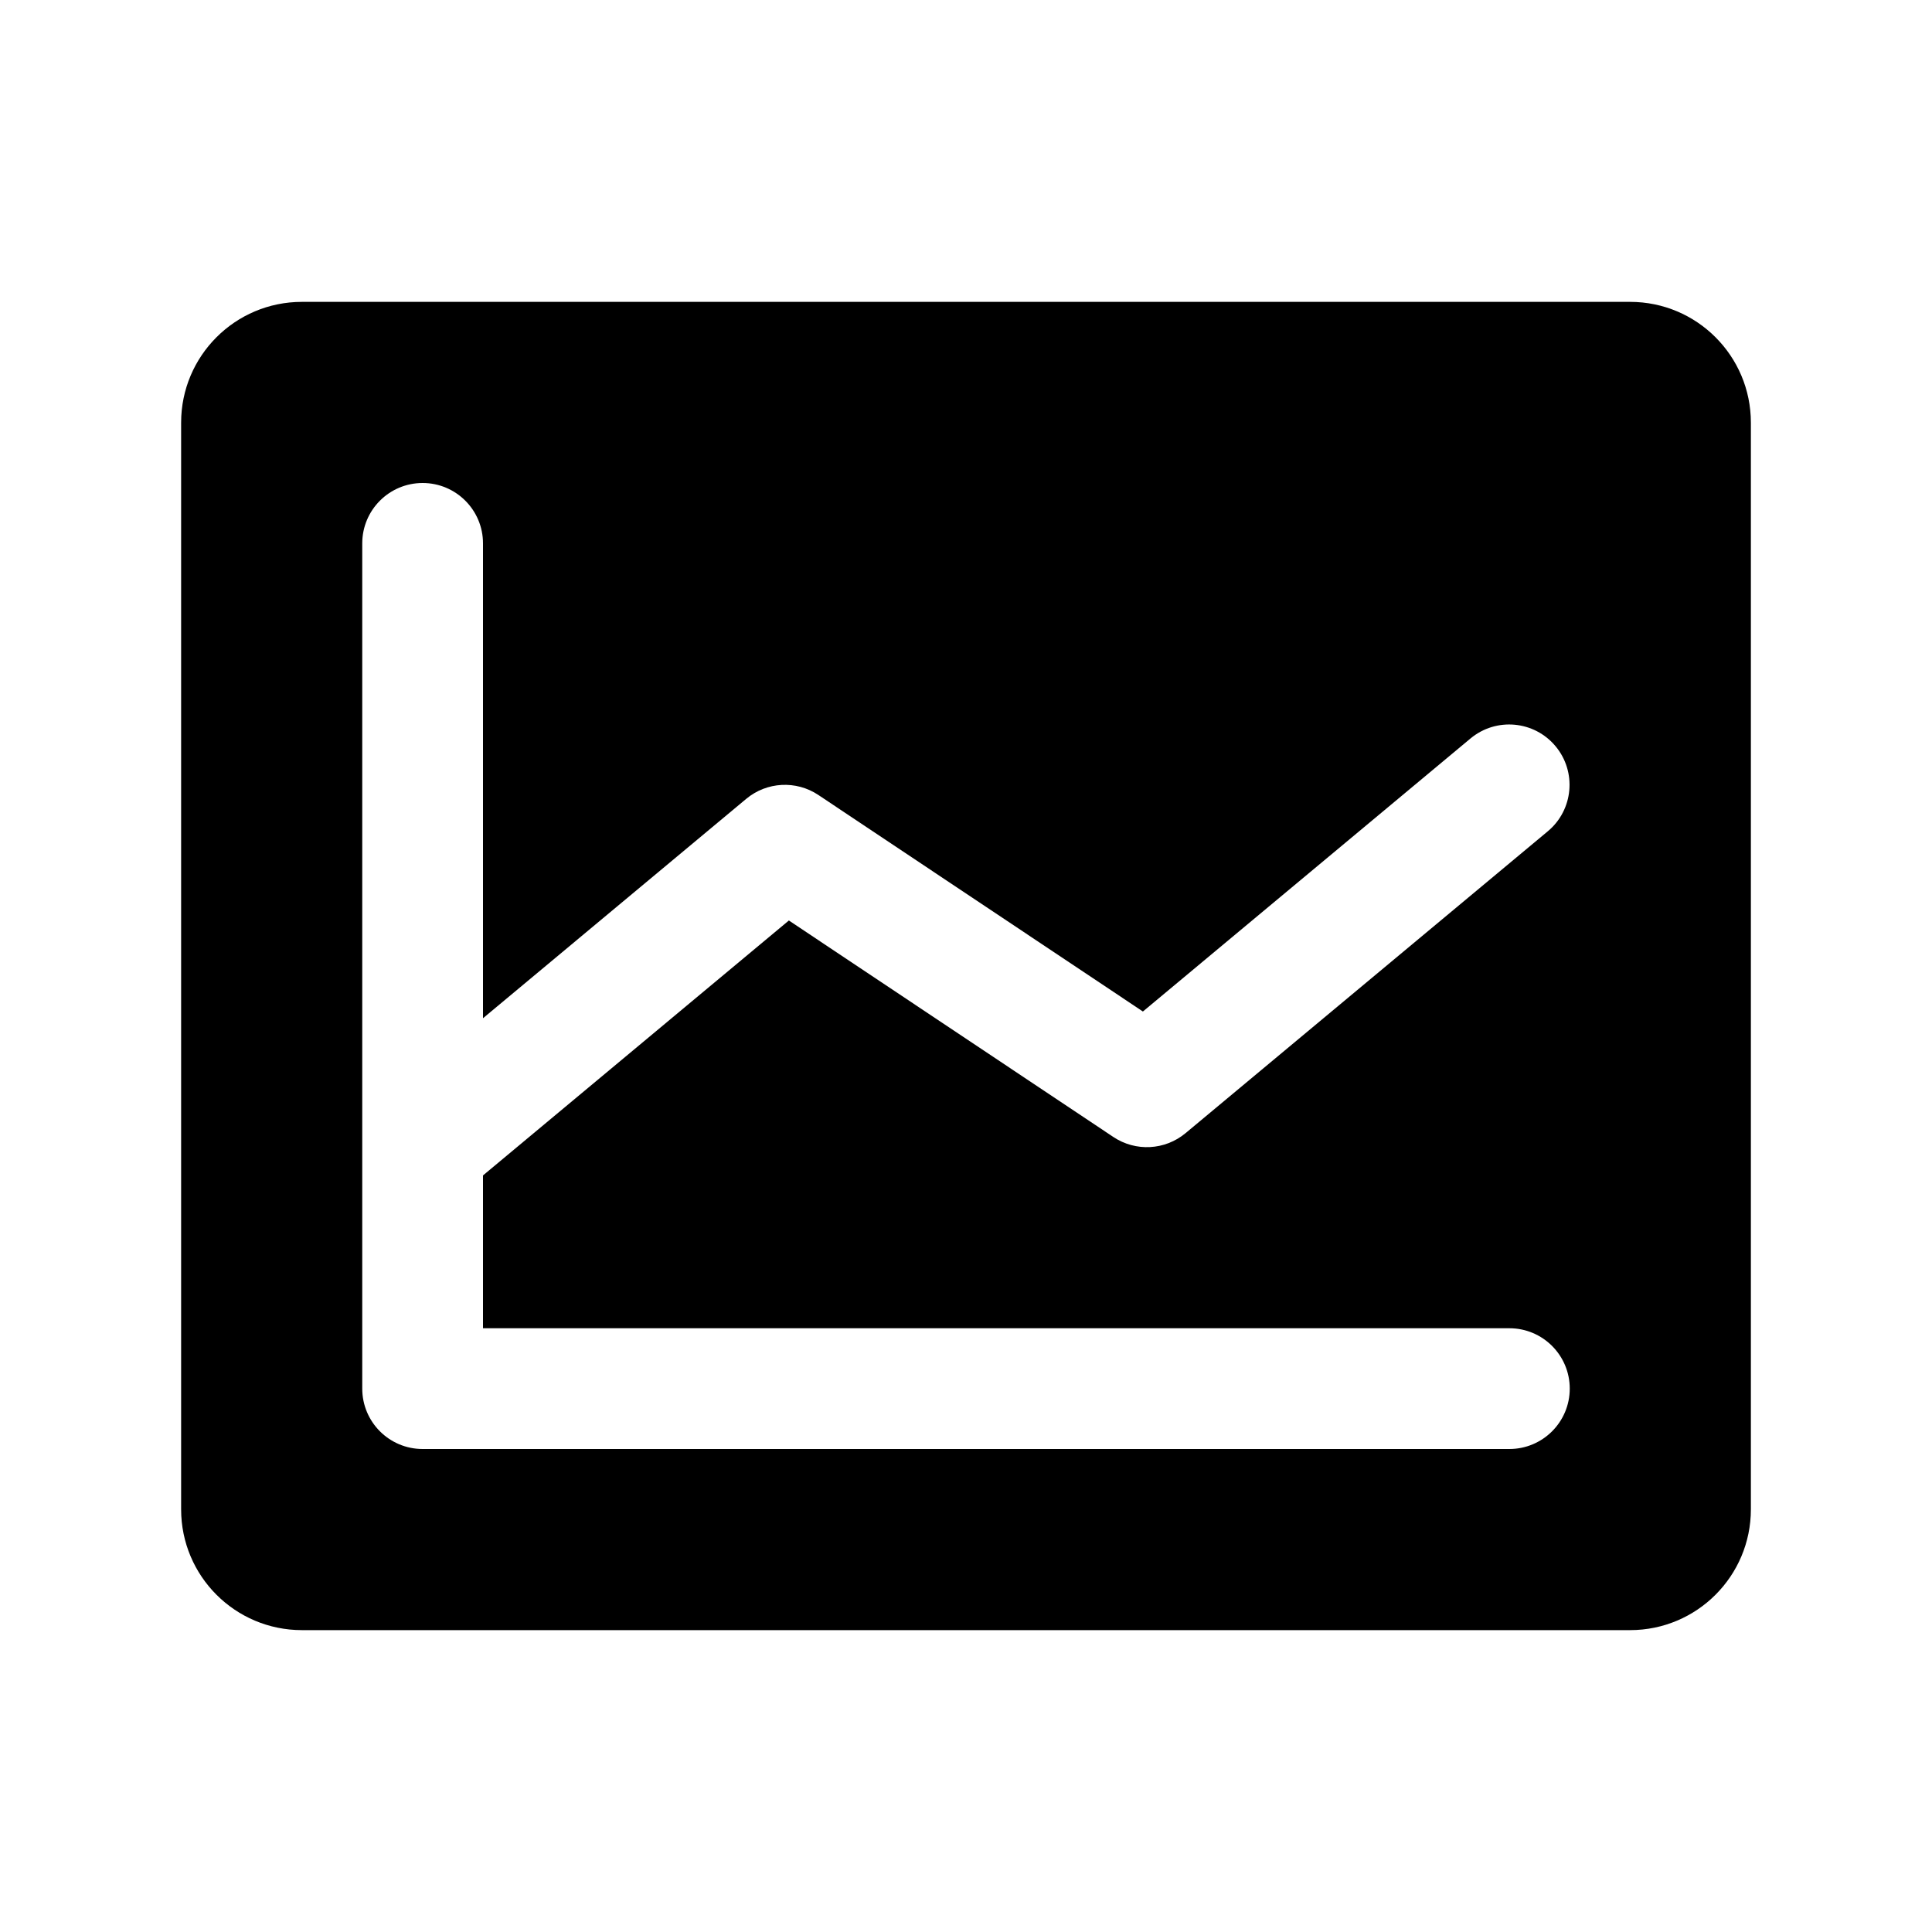
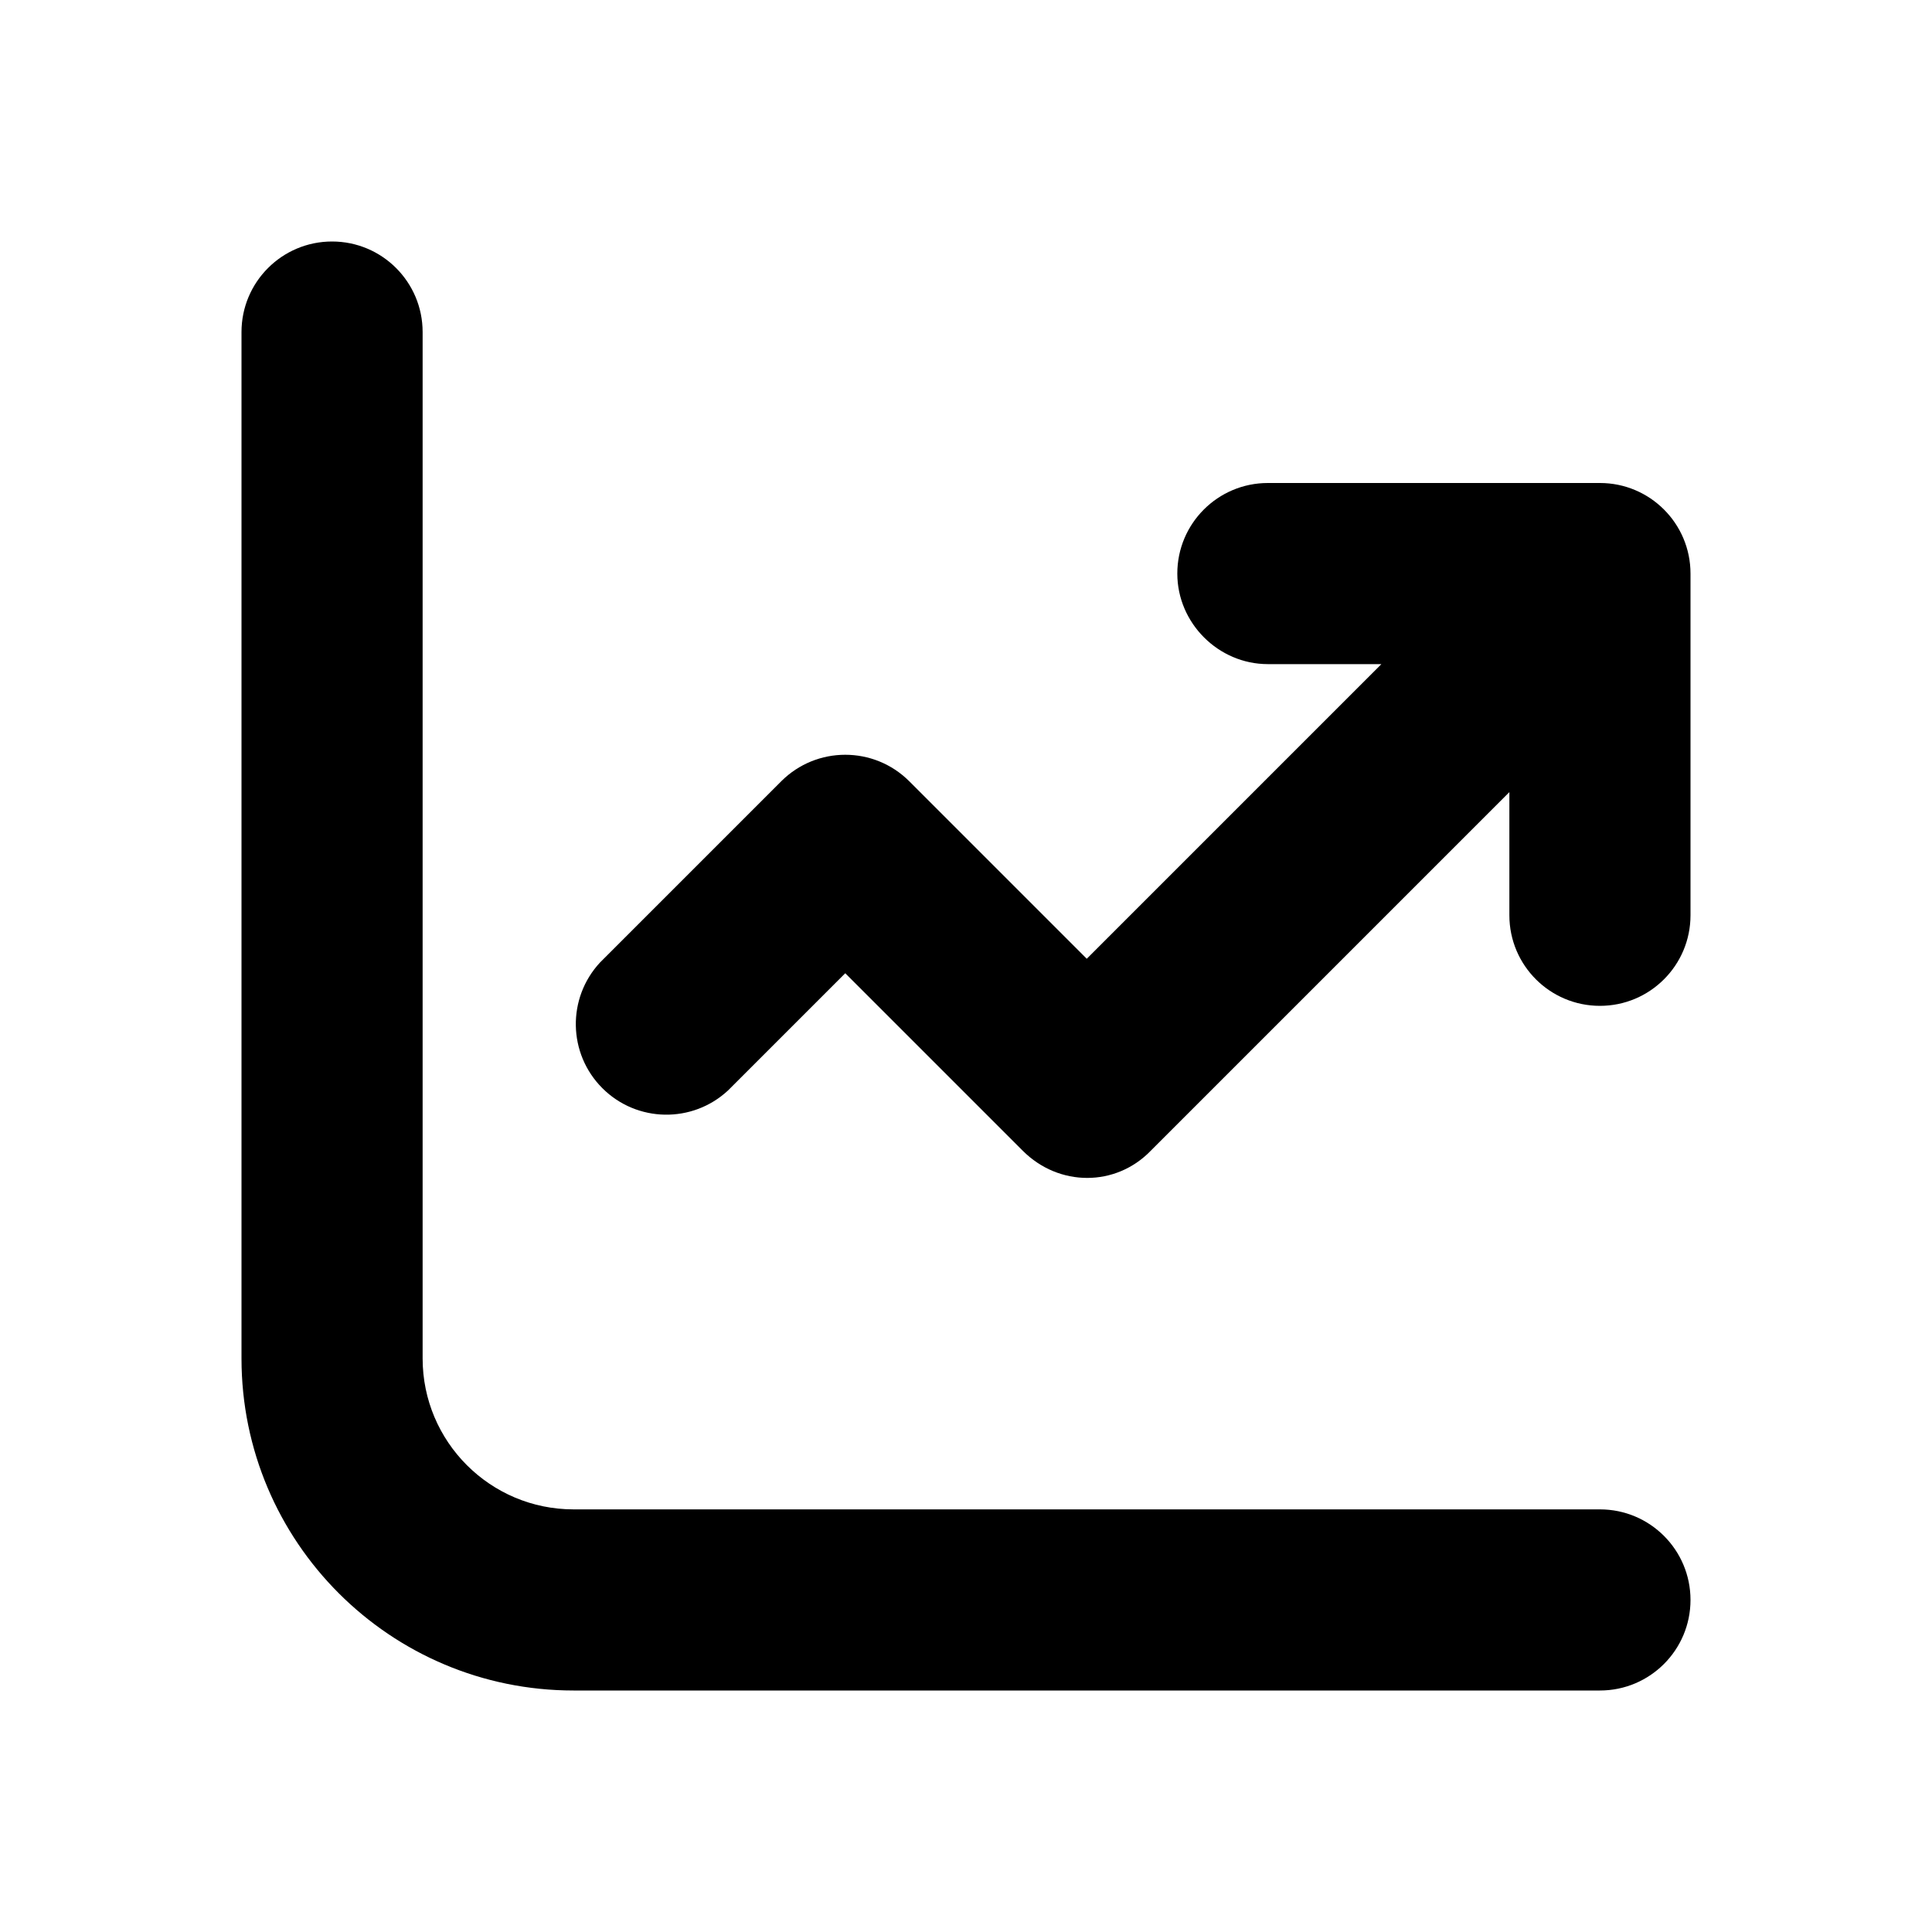
- <svg xmlns="http://www.w3.org/2000/svg" width="256" height="256" viewBox="0 0 256 256" fill="#000000">
-   <path d="M216,40H40A16,16,0,0,0,24,56V200a16,16,0,0,0,16,16H216a16,16,0,0,0,16-16V56A16,16,0,0,0,216,40ZM200,176a8,8,0,0,1,0,16H56a8,8,0,0,1-8-8V72a8,8,0,0,1,16,0v62.92l34.88-29.07a8,8,0,0,1,9.56-.51l43,28.69,43.41-36.18a8,8,0,0,1,10.24,12.3l-48,40a8,8,0,0,1-9.56.51l-43-28.69L64,155.75V176Z" />
+ <svg xmlns="http://www.w3.org/2000/svg" width="16" height="16" viewBox="0 0 16 16" fill="#000000">
+   <path d="M3.5 2.75a.75.75 0 0 0-1.5 0v8.5A2.75 2.75 0 0 0 4.75 14h8.5a.75.75 0 0 0 0-1.5h-8.5c-.69 0-1.25-.56-1.25-1.25zm6.25 2c0 .41.34.75.75.75h.94L9 7.94 7.53 6.47a.75.75 0 0 0-1.06 0l-1.5 1.5a.75.75 0 0 0 1.06 1.06L7 8.06l1.47 1.47c.3.3.77.3 1.06 0l2.97-2.97v1.02a.75.75 0 0 0 1.5 0V4.75a.75.75 0 0 0-.75-.75H10.5a.75.75 0 0 0-.75.75" />
</svg>
